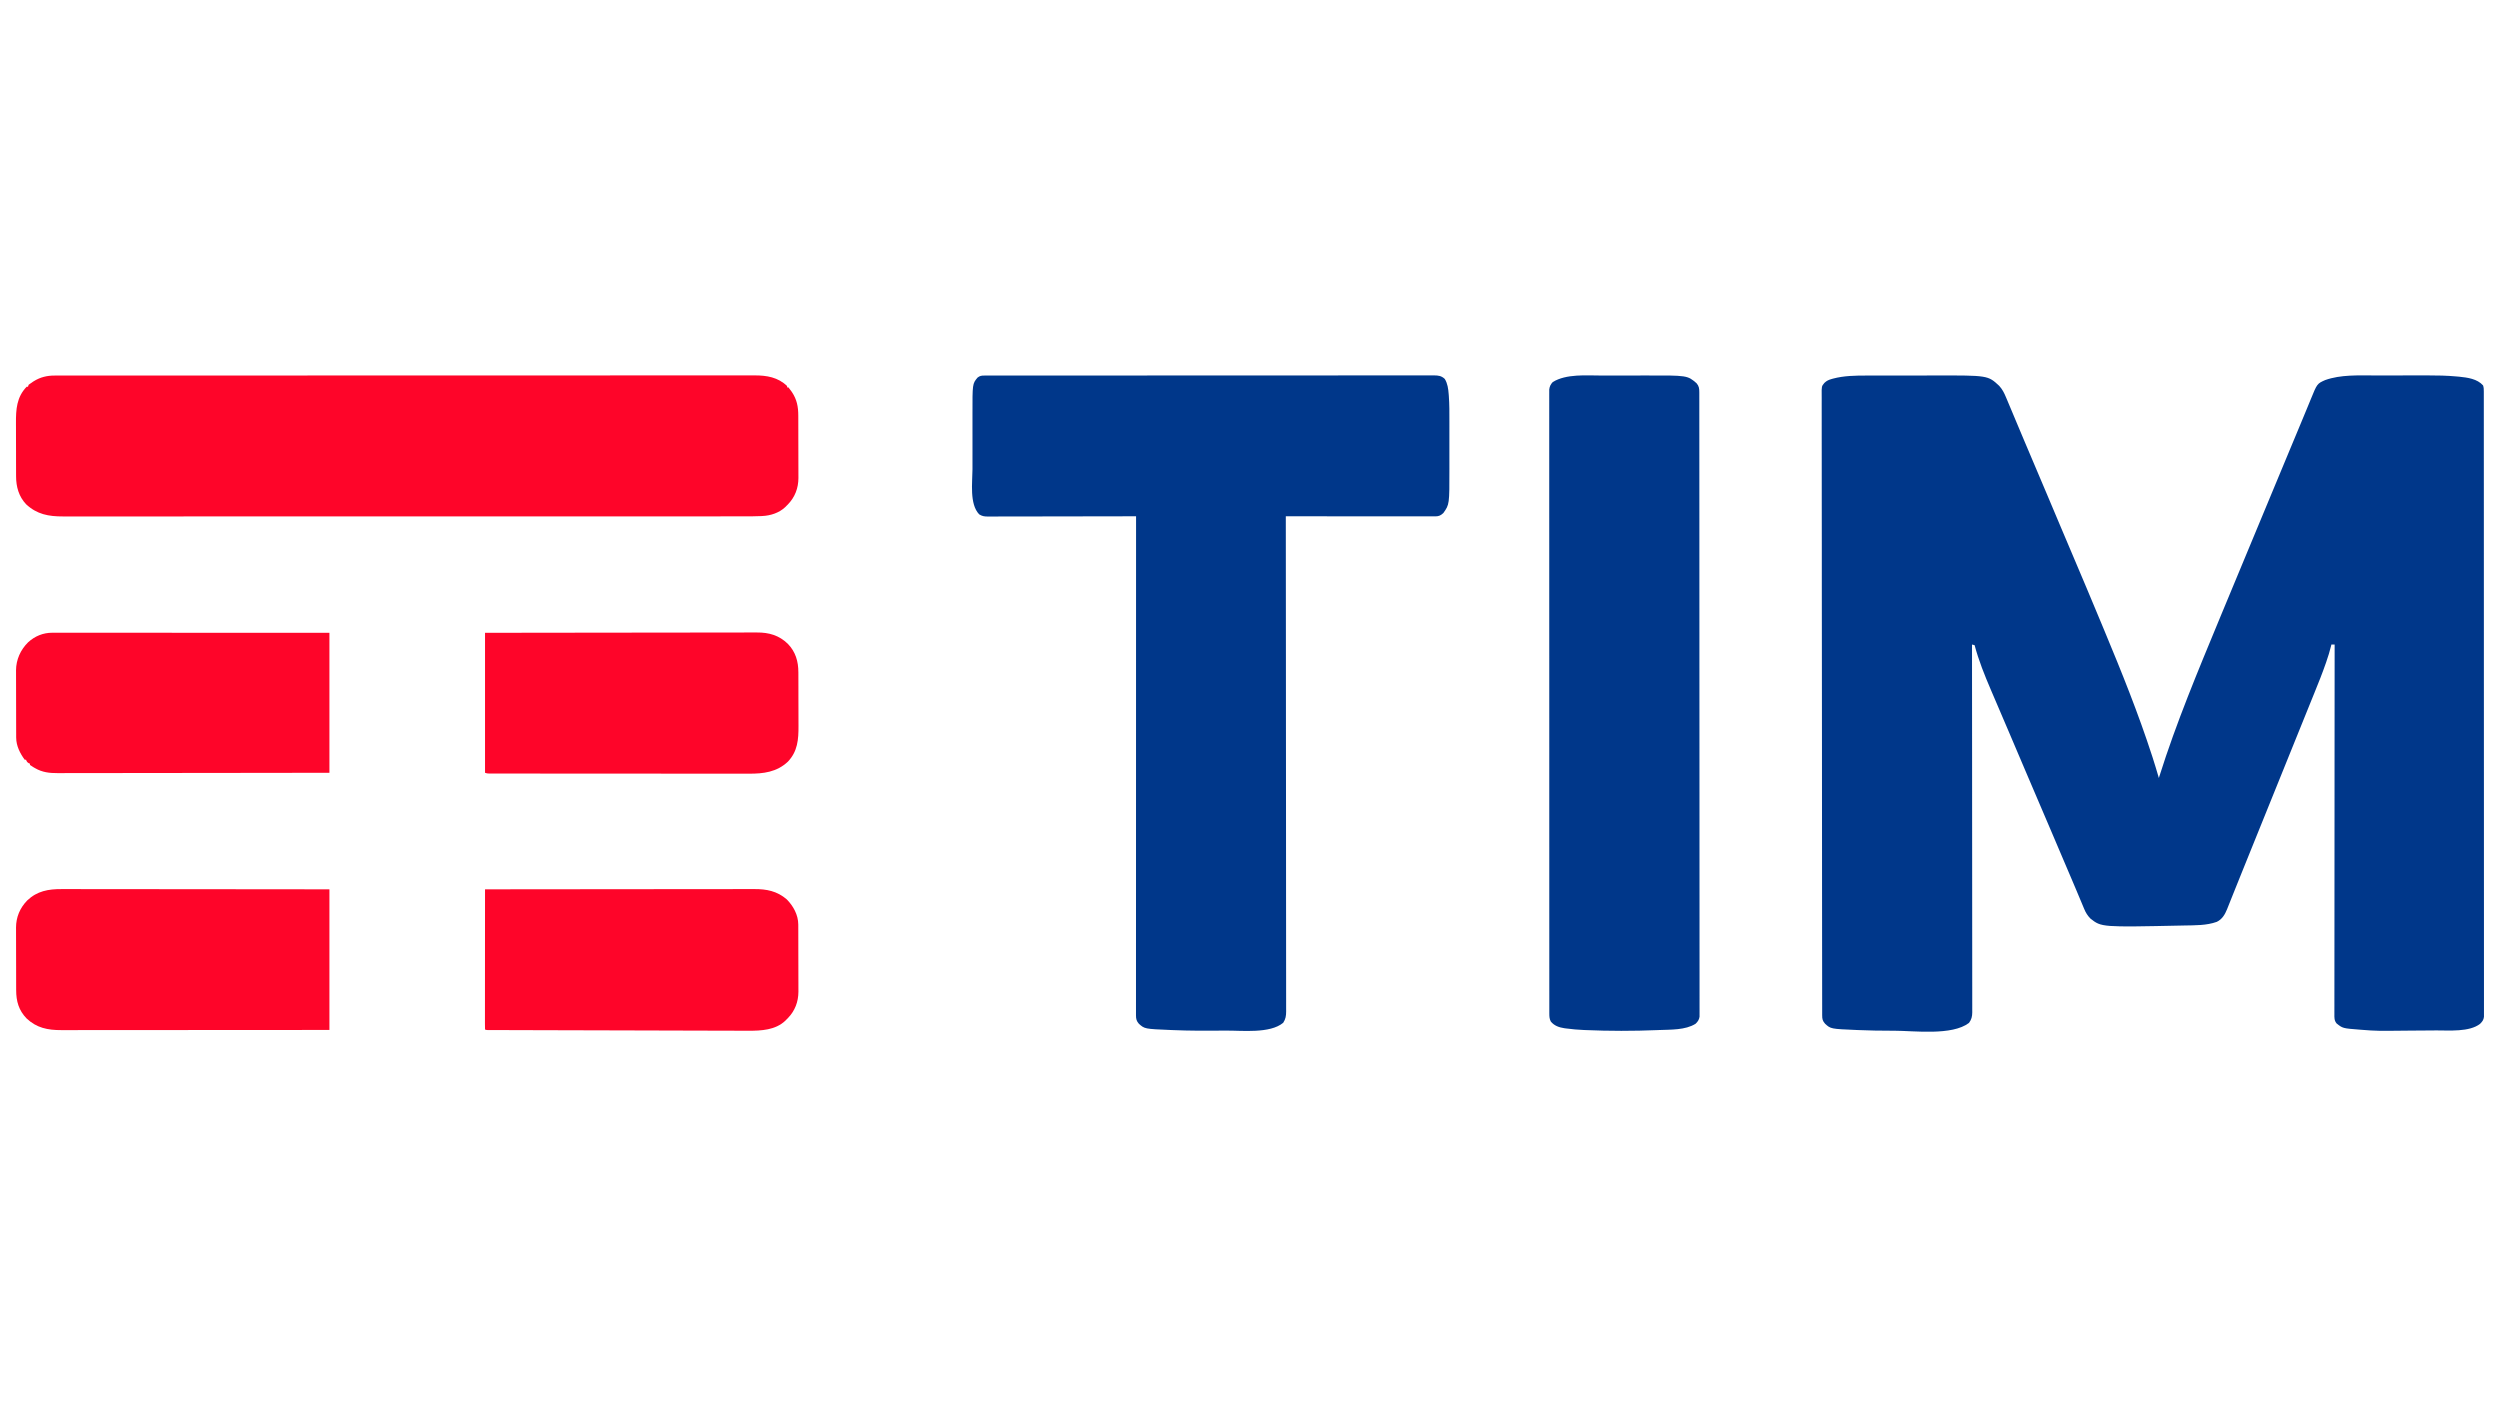
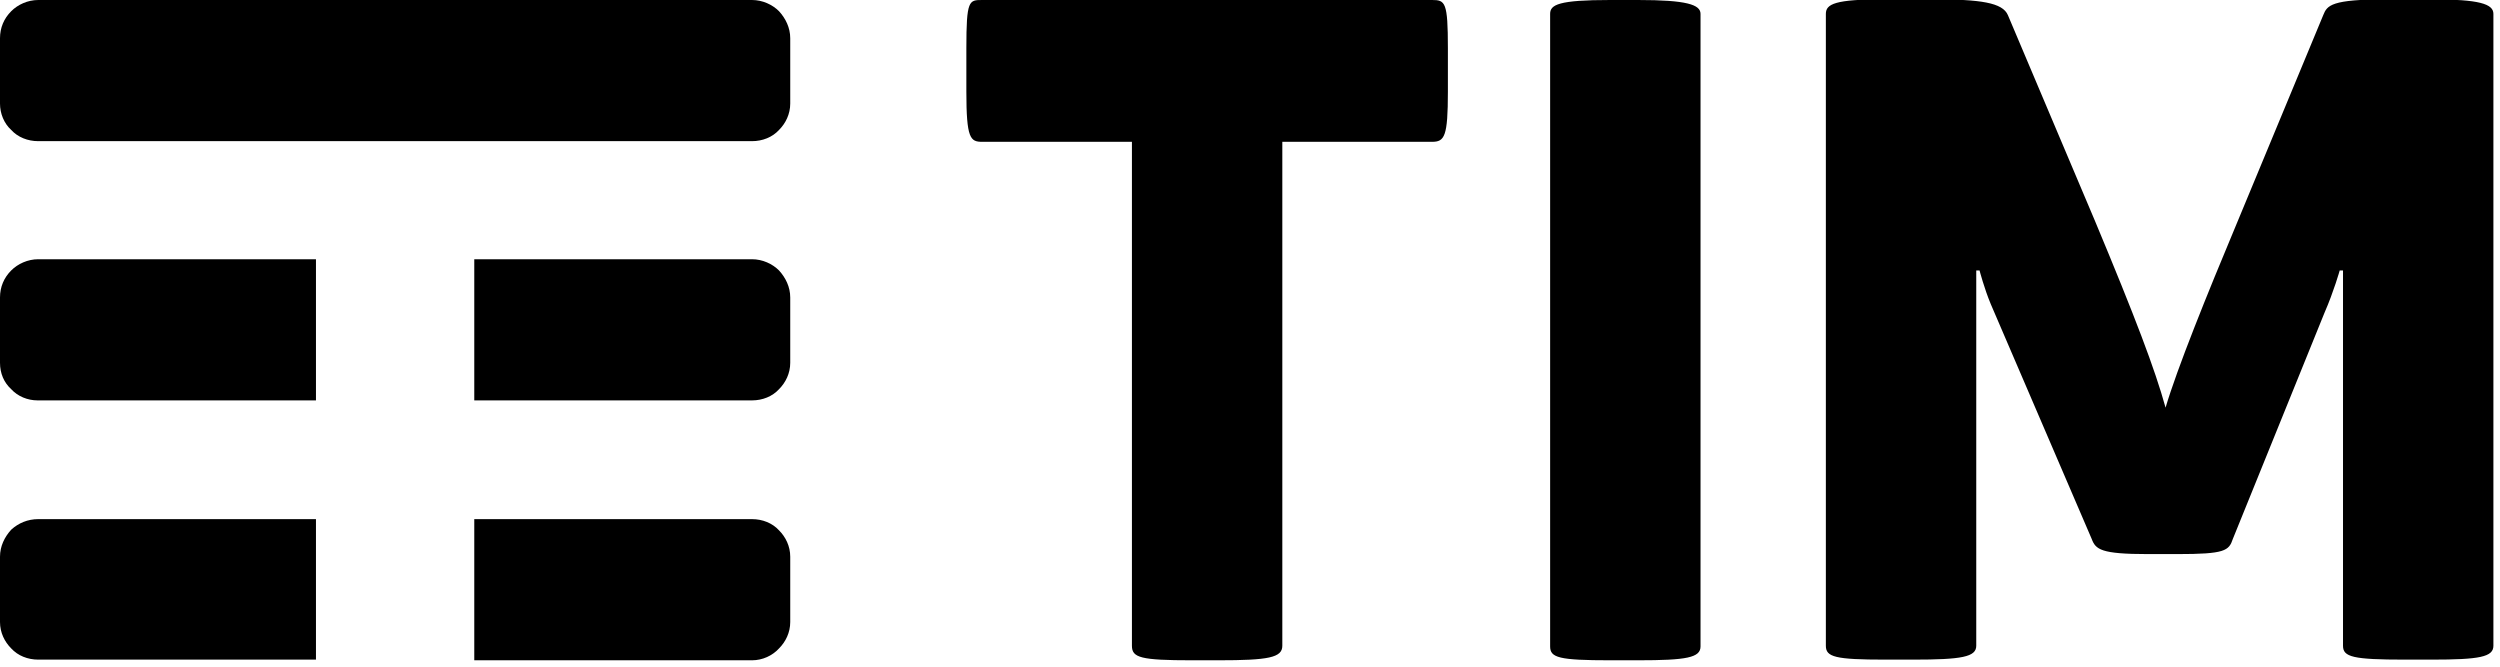
- <svg xmlns="http://www.w3.org/2000/svg" version="1.1" width="3840" height="2160">
-   <path d="M0 0 C1.436 -0.003 2.872 -0.006 4.309 -0.01 C8.165 -0.019 12.021 -0.021 15.877 -0.022 C18.303 -0.023 20.729 -0.025 23.155 -0.027 C31.667 -0.037 40.179 -0.041 48.691 -0.04 C56.545 -0.039 64.399 -0.05 72.253 -0.066 C79.059 -0.079 85.865 -0.084 92.671 -0.084 C96.707 -0.083 100.744 -0.086 104.78 -0.097 C186.41 -0.3 186.41 -0.3 203.71 15.775 C208.557 21.103 211.343 26.585 214.081 33.208 C214.546 34.299 215.012 35.39 215.491 36.513 C216.995 40.051 218.477 43.597 219.956 47.145 C220.932 49.462 221.908 51.778 222.886 54.094 C225.017 59.156 227.138 64.222 229.253 69.29 C233.543 79.566 237.874 89.825 242.206 100.083 C242.611 101.042 243.016 102.001 243.433 102.989 C249.435 117.201 255.46 131.402 261.499 145.597 C267.13 158.833 272.738 172.08 278.331 185.333 C278.923 186.736 278.923 186.736 279.527 188.167 C282.74 195.781 285.952 203.395 289.164 211.01 C291.969 217.659 294.775 224.309 297.581 230.958 C297.976 231.893 298.371 232.829 298.778 233.793 C304.318 246.919 309.879 260.035 315.456 273.145 C330.608 308.768 345.637 344.44 360.483 380.192 C362.113 384.116 363.744 388.04 365.378 391.962 C391.728 455.226 417.44 518.983 438.581 584.208 C438.822 584.95 439.062 585.691 439.31 586.455 C442.707 596.967 445.882 607.535 448.956 618.145 C449.256 617.19 449.555 616.235 449.864 615.251 C475.684 533.222 509.107 453.564 541.956 374.145 C542.618 372.544 543.28 370.943 543.941 369.342 C552.667 348.237 561.447 327.155 570.236 306.076 C575.991 292.272 581.733 278.462 587.456 264.645 C594.028 248.779 600.628 232.924 607.237 217.073 C612.992 203.27 618.733 189.462 624.456 175.645 C633.069 154.855 641.726 134.082 650.386 113.311 C653.403 106.073 656.419 98.835 659.435 91.597 C661.546 86.527 663.659 81.459 665.774 76.391 C669.3 67.94 672.822 59.488 676.3 51.017 C677.674 47.67 679.053 44.326 680.433 40.982 C681.063 39.45 681.69 37.918 682.314 36.384 C692.063 12.44 692.063 12.44 704.394 6.958 C728.192 -1.603 755.635 -0.175 780.538 -0.156 C783.506 -0.155 786.475 -0.16 789.443 -0.165 C796.471 -0.176 803.499 -0.177 810.526 -0.17 C817.675 -0.164 824.824 -0.177 831.972 -0.198 C838.202 -0.216 844.431 -0.222 850.66 -0.218 C854.34 -0.217 858.02 -0.219 861.7 -0.233 C876.701 -0.286 891.611 0.042 906.553 1.418 C907.781 1.526 909.008 1.634 910.273 1.745 C923.049 3.051 937.984 5.013 946.956 15.145 C948.091 18.551 948.082 21.139 948.084 24.732 C948.085 25.409 948.087 26.085 948.089 26.783 C948.093 29.072 948.09 31.36 948.087 33.649 C948.089 35.306 948.091 36.962 948.094 38.618 C948.099 43.203 948.099 47.787 948.097 52.372 C948.096 57.347 948.101 62.322 948.105 67.298 C948.113 77.18 948.115 87.063 948.116 96.945 C948.117 108.776 948.123 120.607 948.13 132.438 C948.146 160.356 948.152 188.274 948.157 216.192 C948.159 230.391 948.163 244.59 948.167 258.789 C948.179 304.317 948.19 349.846 948.193 395.374 C948.194 397.551 948.194 399.727 948.194 401.904 C948.194 406.269 948.195 410.634 948.195 414.999 C948.195 420.11 948.196 425.221 948.196 430.332 C948.196 431.795 948.196 433.257 948.196 434.72 C948.2 481.713 948.215 528.705 948.238 575.698 C948.255 609.459 948.271 643.221 948.275 676.983 C948.275 677.677 948.275 678.371 948.275 679.086 C948.277 694.319 948.279 709.552 948.279 724.785 C948.279 730.235 948.279 735.686 948.28 741.136 C948.28 742.492 948.28 743.848 948.28 745.204 C948.281 766.829 948.291 788.455 948.305 810.081 C948.32 832.461 948.324 854.841 948.316 877.221 C948.312 890.133 948.316 903.045 948.331 915.957 C948.341 924.57 948.34 933.183 948.33 941.796 C948.324 946.711 948.324 951.626 948.336 956.542 C948.348 961.008 948.345 965.473 948.332 969.939 C948.329 971.55 948.332 973.161 948.34 974.772 C948.35 976.951 948.342 979.129 948.33 981.308 C948.33 982.517 948.33 983.726 948.331 984.972 C947.755 989.852 945.748 992.354 942.331 995.77 C926.006 1008.553 894.676 1005.78 875.187 1005.86 C872.603 1005.883 870.02 1005.907 867.437 1005.932 C862.061 1005.98 856.686 1006.015 851.31 1006.039 C845.885 1006.064 840.461 1006.105 835.036 1006.164 C783.501 1006.719 783.501 1006.719 760.132 1004.899 C759.394 1004.844 758.657 1004.79 757.897 1004.733 C731.382 1002.675 731.382 1002.675 721.956 995.145 C718.234 990.548 718.538 986.161 718.587 980.519 C718.583 979.539 718.58 978.559 718.576 977.549 C718.568 974.246 718.582 970.942 718.595 967.639 C718.594 965.255 718.591 962.87 718.588 960.486 C718.582 955.292 718.586 950.098 718.598 944.904 C718.617 937.18 718.617 929.457 718.615 921.733 C718.611 908.742 718.621 895.75 718.639 882.759 C718.657 869.893 718.668 857.027 718.671 844.162 C718.672 843.362 718.672 842.563 718.672 841.739 C718.673 837.678 718.674 833.618 718.675 829.557 C718.681 800.787 718.701 772.017 718.73 743.247 C718.757 715.295 718.779 687.343 718.791 659.392 C718.792 658.53 718.792 657.669 718.792 656.781 C718.796 648.131 718.8 639.48 718.804 630.83 C718.812 613.207 718.82 595.584 718.829 577.962 C718.829 577.151 718.83 576.341 718.83 575.506 C718.858 521.386 718.905 467.266 718.956 413.145 C717.306 413.145 715.656 413.145 713.956 413.145 C713.795 413.843 713.635 414.54 713.469 415.258 C711.48 423.573 708.939 431.632 706.144 439.708 C705.788 440.738 705.788 440.738 705.426 441.789 C700.119 457.136 694.106 472.176 687.969 487.206 C685.802 492.518 683.653 497.837 681.507 503.157 C678.302 511.097 675.094 519.036 671.882 526.973 C667.465 537.888 663.051 548.804 658.639 559.72 C656.661 564.612 654.684 569.503 652.706 574.395 C651.914 576.354 651.123 578.312 650.331 580.27 C642.414 599.854 634.498 619.437 626.581 639.02 C626.189 639.99 625.797 640.959 625.394 641.958 C624.602 643.916 623.81 645.874 623.019 647.832 C621.038 652.732 619.057 657.632 617.077 662.531 C613.533 671.297 609.989 680.064 606.445 688.829 C599.106 706.98 591.768 725.13 584.438 743.284 C582.237 748.737 580.034 754.189 577.83 759.641 C573.835 769.523 569.846 779.409 565.89 789.307 C564.144 793.673 562.394 798.037 560.643 802.4 C559.818 804.46 558.996 806.521 558.176 808.583 C557.045 811.426 555.906 814.267 554.765 817.106 C554.436 817.938 554.108 818.77 553.77 819.627 C550.463 827.808 546.186 835.162 537.925 839.118 C522.108 844.82 504.353 844.365 487.769 844.708 C486.798 844.729 485.827 844.749 484.826 844.771 C360.842 847.382 360.842 847.382 343.956 834.145 C339.486 829.598 336.635 825.047 334.241 819.173 C333.913 818.398 333.585 817.624 333.247 816.827 C332.159 814.25 331.089 811.667 330.019 809.083 C329.236 807.223 328.453 805.363 327.668 803.504 C325.978 799.496 324.294 795.487 322.614 791.475 C319.925 785.059 317.202 778.657 314.472 772.259 C314.007 771.17 313.543 770.082 313.064 768.961 C312.114 766.733 311.163 764.506 310.212 762.278 C307.771 756.558 305.337 750.836 302.901 745.114 C301.912 742.79 300.923 740.466 299.934 738.141 C298.445 734.643 296.956 731.144 295.467 727.646 C292.026 719.562 288.585 711.478 285.144 703.395 C284.662 702.263 284.18 701.131 283.683 699.965 C277.46 685.35 271.22 670.743 264.956 656.145 C258.202 640.406 251.478 624.654 244.769 608.895 C244.046 607.199 244.046 607.199 243.309 605.468 C239.361 596.194 235.414 586.92 231.467 577.646 C228.512 570.703 225.557 563.76 222.601 556.818 C221.631 554.54 220.661 552.261 219.691 549.983 C214.052 536.736 208.396 523.496 202.711 510.269 C199.461 502.707 196.223 495.141 192.992 487.571 C192.298 485.946 191.603 484.321 190.909 482.696 C181.289 460.198 172.254 437.842 165.956 414.145 C164.636 413.815 163.316 413.485 161.956 413.145 C161.957 414.353 161.958 415.561 161.96 416.805 C162.01 470.019 162.056 523.233 162.083 576.447 C162.083 577.252 162.084 578.058 162.084 578.888 C162.093 596.39 162.102 613.893 162.109 631.396 C162.113 639.979 162.117 648.562 162.121 657.146 C162.121 658 162.122 658.854 162.122 659.734 C162.135 687.428 162.157 715.122 162.185 742.816 C162.213 771.271 162.232 799.726 162.238 828.181 C162.239 832.198 162.24 836.216 162.241 840.233 C162.241 841.419 162.241 841.419 162.241 842.629 C162.245 855.366 162.259 868.104 162.277 880.841 C162.294 893.641 162.301 906.44 162.297 919.24 C162.294 926.848 162.3 934.456 162.318 942.064 C162.331 947.74 162.328 953.416 162.319 959.092 C162.317 961.392 162.321 963.693 162.331 965.993 C162.343 969.112 162.336 972.231 162.325 975.351 C162.333 976.25 162.341 977.149 162.349 978.076 C162.298 984.447 161.211 989.11 157.331 994.333 C131.184 1014.287 73.251 1006.358 42.394 1006.333 C41.133 1006.332 39.873 1006.332 38.575 1006.332 C21.542 1006.315 4.535 1006.075 -12.481 1005.333 C-13.346 1005.298 -14.212 1005.263 -15.103 1005.227 C-55.027 1003.553 -55.027 1003.553 -63.708 995.626 C-67.587 991.172 -68.169 988.444 -68.176 982.667 C-68.178 981.99 -68.18 981.313 -68.183 980.615 C-68.189 978.319 -68.188 976.022 -68.187 973.726 C-68.189 972.067 -68.193 970.407 -68.196 968.748 C-68.205 964.15 -68.208 959.552 -68.21 954.954 C-68.212 949.967 -68.221 944.979 -68.229 939.991 C-68.243 930.082 -68.253 920.172 -68.26 910.262 C-68.266 902.02 -68.275 893.779 -68.285 885.537 C-68.287 884.349 -68.288 883.162 -68.29 881.939 C-68.293 879.517 -68.296 877.096 -68.299 874.674 C-68.336 843.954 -68.361 813.233 -68.383 782.512 C-68.387 777.764 -68.39 773.016 -68.394 768.268 C-68.432 715.841 -68.466 663.414 -68.488 610.987 C-68.493 599.299 -68.498 587.612 -68.503 575.924 C-68.504 573.723 -68.505 571.522 -68.506 569.321 C-68.526 522.931 -68.571 476.54 -68.63 430.15 C-68.673 396.296 -68.713 362.442 -68.728 328.588 C-68.728 327.892 -68.728 327.196 -68.729 326.479 C-68.735 311.2 -68.74 295.921 -68.743 280.642 C-68.744 274.495 -68.745 268.347 -68.747 262.199 C-68.747 261.527 -68.747 260.854 -68.748 260.161 C-68.753 238.476 -68.78 216.792 -68.818 195.108 C-68.858 172.662 -68.872 150.217 -68.858 127.771 C-68.85 114.824 -68.863 101.877 -68.902 88.93 C-68.927 80.29 -68.926 71.65 -68.905 63.01 C-68.894 58.081 -68.893 53.153 -68.924 48.225 C-68.951 43.743 -68.947 39.263 -68.916 34.782 C-68.911 33.168 -68.917 31.555 -68.937 29.942 C-69.09 16.459 -69.09 16.459 -64.718 11.247 C-61.261 7.927 -58.148 6.552 -53.544 5.27 C-52.852 5.076 -52.16 4.882 -51.447 4.681 C-34.794 0.223 -17.138 -0.006 0 0 Z " fill="#00378A" transform="translate(2867.044,576.8547)" />
-   <path d="M0 0 C1.014 -0.003 2.029 -0.006 3.074 -0.009 C4.754 -0.006 4.754 -0.006 6.467 -0.004 C7.658 -0.006 8.848 -0.008 10.074 -0.01 C13.398 -0.015 16.723 -0.015 20.047 -0.013 C23.656 -0.012 27.265 -0.018 30.874 -0.022 C38.041 -0.029 45.208 -0.032 52.374 -0.032 C60.955 -0.033 69.536 -0.04 78.116 -0.046 C98.857 -0.063 119.598 -0.068 140.339 -0.073 C150.146 -0.076 159.953 -0.079 169.76 -0.083 C203.315 -0.096 236.871 -0.106 270.426 -0.11 C272.534 -0.11 274.641 -0.11 276.748 -0.111 C278.86 -0.111 280.972 -0.111 283.085 -0.111 C287.323 -0.112 291.56 -0.112 295.798 -0.113 C296.849 -0.113 297.9 -0.113 298.982 -0.113 C333.066 -0.117 367.149 -0.132 401.232 -0.156 C437.248 -0.18 473.263 -0.194 509.279 -0.195 C513.23 -0.195 517.181 -0.196 521.132 -0.196 C522.591 -0.196 522.591 -0.196 524.08 -0.196 C539.758 -0.197 555.437 -0.208 571.115 -0.223 C586.864 -0.237 602.613 -0.24 618.361 -0.232 C627.725 -0.228 637.088 -0.232 646.452 -0.248 C652.701 -0.257 658.95 -0.256 665.199 -0.246 C668.763 -0.241 672.328 -0.24 675.892 -0.253 C679.727 -0.266 683.561 -0.256 687.396 -0.244 C688.509 -0.252 689.621 -0.259 690.768 -0.267 C697.521 -0.221 702.204 0.378 707.308 5.19 C711.633 12.199 712.672 20.348 713.291 28.429 C713.371 29.413 713.451 30.398 713.533 31.413 C714.481 44.364 714.409 57.333 714.386 70.311 C714.386 73.068 714.389 75.825 714.392 78.582 C714.395 84.323 714.391 90.064 714.381 95.805 C714.37 102.37 714.374 108.934 714.385 115.499 C714.394 121.212 714.395 126.925 714.39 132.638 C714.387 136.016 714.387 139.395 714.393 142.773 C714.469 197.93 714.469 197.93 705.12 211.128 C701.277 214.689 698.328 216.253 693.097 216.251 C692.276 216.253 691.454 216.255 690.608 216.257 C689.256 216.252 689.256 216.252 687.876 216.248 C686.918 216.249 685.96 216.25 684.973 216.25 C681.748 216.252 678.524 216.247 675.299 216.241 C672.993 216.241 670.688 216.241 668.382 216.242 C662.109 216.242 655.837 216.236 649.565 216.229 C643.014 216.223 636.464 216.222 629.914 216.221 C618.915 216.218 607.917 216.212 596.918 216.203 C585.589 216.194 574.26 216.187 562.931 216.183 C562.233 216.182 561.535 216.182 560.815 216.182 C557.313 216.18 553.81 216.179 550.308 216.178 C521.245 216.168 492.183 216.15 463.12 216.128 C463.121 217.128 463.121 217.128 463.122 218.149 C463.19 290.772 463.253 363.395 463.29 436.017 C463.29 437.102 463.291 438.186 463.291 439.303 C463.303 462.869 463.314 486.434 463.325 509.999 C463.329 521.556 463.335 533.112 463.34 544.668 C463.34 545.818 463.341 546.968 463.342 548.152 C463.359 585.443 463.389 622.733 463.425 660.024 C463.463 698.337 463.488 736.65 463.496 774.963 C463.497 780.372 463.498 785.78 463.5 791.188 C463.5 792.785 463.5 792.785 463.501 794.414 C463.505 811.566 463.524 828.718 463.548 845.87 C463.571 863.104 463.58 880.337 463.574 897.57 C463.571 907.816 463.579 918.061 463.603 928.306 C463.618 935.145 463.619 941.985 463.608 948.824 C463.602 952.724 463.602 956.624 463.62 960.523 C463.639 964.722 463.627 968.919 463.612 973.118 C463.623 974.332 463.633 975.547 463.644 976.798 C463.589 983.708 462.89 988.274 459.12 994.128 C438.738 1011.029 396.125 1005.895 371.12 1006.128 C369.466 1006.144 369.466 1006.144 367.778 1006.161 C341.424 1006.413 315.08 1006.457 288.745 1005.315 C287.877 1005.28 287.009 1005.245 286.115 1005.209 C246.314 1003.544 246.314 1003.544 237.456 995.643 C233.804 991.522 232.995 988.149 232.996 982.805 C232.994 981.692 232.992 980.578 232.989 979.431 C232.992 978.201 232.994 976.97 232.997 975.702 C232.996 974.395 232.995 973.088 232.994 971.742 C232.991 968.09 232.994 964.439 232.998 960.788 C233.001 956.825 232.999 952.861 232.997 948.898 C232.995 941.944 232.997 934.99 233.001 928.036 C233.007 917.696 233.007 907.356 233.006 897.015 C233.005 879.623 233.009 862.231 233.015 844.839 C233.02 827.612 233.024 810.385 233.025 793.159 C233.025 792.088 233.026 791.018 233.026 789.916 C233.026 784.482 233.026 779.048 233.026 773.614 C233.029 735.098 233.035 696.583 233.045 658.067 C233.054 620.644 233.061 583.22 233.065 545.797 C233.065 544.644 233.066 543.491 233.066 542.303 C233.067 530.724 233.068 519.145 233.07 507.566 C233.072 483.978 233.075 460.389 233.078 436.801 C233.078 435.174 233.078 435.174 233.078 433.514 C233.088 361.052 233.103 288.59 233.12 216.128 C231.915 216.13 230.709 216.133 229.467 216.136 C200.849 216.201 172.232 216.25 143.614 216.281 C140.092 216.285 136.569 216.288 133.047 216.292 C132.346 216.293 131.645 216.294 130.922 216.295 C119.568 216.308 108.213 216.332 96.859 216.359 C85.208 216.387 73.558 216.404 61.908 216.41 C55.364 216.414 48.82 216.423 42.276 216.445 C36.118 216.465 29.961 216.471 23.803 216.467 C21.542 216.468 19.28 216.474 17.019 216.485 C13.933 216.5 10.849 216.497 7.763 216.488 C6.866 216.497 5.969 216.506 5.045 216.515 C-0.018 216.478 -3.492 215.936 -7.88 213.128 C-23.002 197.32 -18.184 164.015 -18.148 143.884 C-18.143 140.014 -18.148 136.144 -18.151 132.273 C-18.155 125.785 -18.15 119.297 -18.141 112.808 C-18.13 105.355 -18.133 97.902 -18.144 90.448 C-18.153 83.991 -18.154 77.533 -18.149 71.076 C-18.146 67.244 -18.146 63.413 -18.152 59.581 C-18.223 12.54 -18.223 12.54 -10.38 3.128 C-6.884 0.331 -4.336 0.003 0 0 Z " fill="#00378A" transform="translate(1511.88,576.8723)" />
-   <path d="M0 0 C0.769 -0.002 1.538 -0.003 2.331 -0.005 C4.917 -0.009 7.503 -0.007 10.088 -0.004 C11.966 -0.005 13.843 -0.008 15.72 -0.01 C20.905 -0.016 26.09 -0.015 31.274 -0.013 C36.905 -0.012 42.536 -0.018 48.166 -0.022 C59.346 -0.029 70.526 -0.032 81.705 -0.032 C91.003 -0.033 100.301 -0.036 109.599 -0.04 C110.603 -0.041 110.603 -0.041 111.627 -0.041 C114.352 -0.043 117.078 -0.044 119.803 -0.045 C152.078 -0.062 184.352 -0.068 216.626 -0.073 C232.696 -0.075 248.765 -0.079 264.835 -0.083 C316.375 -0.096 367.915 -0.106 419.456 -0.11 C421.919 -0.11 424.383 -0.11 426.846 -0.11 C431.787 -0.111 436.728 -0.111 441.668 -0.111 C447.453 -0.112 453.237 -0.112 459.022 -0.112 C460.677 -0.113 462.333 -0.113 463.989 -0.113 C517.162 -0.116 570.336 -0.131 623.51 -0.155 C661.716 -0.171 699.923 -0.187 738.129 -0.191 C738.915 -0.192 739.701 -0.192 740.51 -0.192 C757.759 -0.194 775.007 -0.195 792.255 -0.195 C798.427 -0.195 804.599 -0.196 810.771 -0.196 C812.306 -0.196 813.841 -0.196 815.377 -0.196 C839.843 -0.197 864.31 -0.207 888.777 -0.221 C913.421 -0.236 938.065 -0.241 962.709 -0.233 C966.115 -0.232 969.521 -0.231 972.927 -0.23 C973.929 -0.23 973.929 -0.23 974.95 -0.229 C986.161 -0.226 997.371 -0.235 1008.582 -0.248 C1018.334 -0.257 1028.086 -0.256 1037.838 -0.246 C1043.397 -0.241 1048.956 -0.24 1054.515 -0.253 C1059.575 -0.264 1064.634 -0.261 1069.693 -0.248 C1071.51 -0.246 1073.327 -0.248 1075.144 -0.256 C1093.702 -0.335 1111.342 2.527 1125.223 16.128 C1125.223 16.788 1125.223 17.448 1125.223 18.128 C1125.883 18.128 1126.543 18.128 1127.223 18.128 C1128.775 19.99 1130.163 21.825 1131.535 23.815 C1131.937 24.397 1132.339 24.978 1132.752 25.577 C1140.257 36.85 1142.37 47.986 1142.384 61.267 C1142.389 62.38 1142.394 63.493 1142.399 64.64 C1142.414 68.315 1142.421 71.991 1142.426 75.667 C1142.432 78.23 1142.438 80.794 1142.443 83.357 C1142.453 88.046 1142.459 92.734 1142.462 97.423 C1142.466 104.295 1142.484 111.167 1142.513 118.039 C1142.537 124.016 1142.545 129.993 1142.547 135.97 C1142.55 138.5 1142.558 141.03 1142.571 143.56 C1142.588 147.111 1142.586 150.661 1142.579 154.212 C1142.589 155.244 1142.598 156.276 1142.607 157.34 C1142.519 172.992 1137.313 186.65 1126.426 197.952 C1125.336 199.029 1125.336 199.029 1124.223 200.128 C1123.682 200.691 1123.14 201.254 1122.582 201.835 C1113.101 210.909 1099.775 215.201 1086.913 215.745 C1086.136 215.782 1085.358 215.82 1084.557 215.859 C1075.765 216.249 1066.976 216.267 1058.178 216.256 C1056.319 216.258 1054.46 216.259 1052.601 216.262 C1047.523 216.266 1042.446 216.265 1037.368 216.262 C1031.833 216.261 1026.297 216.265 1020.762 216.268 C1011.07 216.273 1001.378 216.275 991.687 216.274 C977.95 216.272 964.214 216.276 950.478 216.281 C922.567 216.291 894.656 216.294 866.745 216.295 C863.744 216.295 860.743 216.295 857.743 216.295 C856.998 216.295 856.253 216.295 855.486 216.295 C838.965 216.295 822.445 216.298 805.925 216.3 C799.117 216.301 792.31 216.302 785.502 216.303 C784.75 216.303 783.998 216.303 783.223 216.303 C740.14 216.31 697.057 216.314 653.975 216.313 C652.363 216.313 650.752 216.313 649.141 216.313 C641.867 216.313 634.593 216.313 627.319 216.313 C624.075 216.313 620.832 216.313 617.588 216.313 C615.965 216.313 614.341 216.313 612.718 216.313 C561.359 216.312 510 216.32 458.641 216.333 C445.694 216.337 432.748 216.34 419.802 216.344 C419.004 216.344 418.207 216.344 417.386 216.344 C392.817 216.351 368.249 216.354 343.68 216.356 C342.909 216.356 342.137 216.356 341.343 216.356 C324.411 216.357 307.48 216.357 290.548 216.357 C284.49 216.356 278.432 216.356 272.374 216.356 C270.867 216.356 269.36 216.356 267.853 216.356 C243.844 216.356 219.835 216.362 195.827 216.37 C171.652 216.379 147.476 216.381 123.301 216.375 C108.303 216.371 93.305 216.372 78.307 216.382 C68.742 216.388 59.177 216.387 49.612 216.38 C44.16 216.376 38.708 216.375 33.255 216.383 C28.293 216.39 23.331 216.388 18.369 216.379 C16.587 216.377 14.806 216.379 13.024 216.384 C-8.984 216.447 -26.895 213.242 -43.59 197.753 C-54.927 185.819 -59.082 170.698 -59.068 154.696 C-59.074 153.587 -59.081 152.478 -59.088 151.336 C-59.107 147.691 -59.111 144.046 -59.113 140.401 C-59.119 137.849 -59.126 135.297 -59.133 132.745 C-59.145 127.401 -59.149 122.057 -59.148 116.712 C-59.146 110.572 -59.168 104.433 -59.199 98.293 C-59.229 92.346 -59.236 86.4 -59.234 80.453 C-59.237 77.943 -59.246 75.432 -59.261 72.921 C-59.379 52.009 -58.247 33.039 -42.777 17.128 C-42.117 17.128 -41.457 17.128 -40.777 17.128 C-40.447 16.138 -40.117 15.148 -39.777 14.128 C-37.7 12.518 -35.676 11.091 -33.465 9.69 C-32.838 9.291 -32.212 8.891 -31.566 8.479 C-21.733 2.42 -11.491 -0.035 0 0 Z " fill="#FE0529" transform="translate(83.77705,576.8723)" />
-   <path d="M0 0 C2.542 -0.003 5.084 -0.007 7.626 -0.01 C12.939 -0.016 18.253 -0.018 23.566 -0.017 C29.637 -0.017 35.707 -0.027 41.778 -0.043 C47.694 -0.058 53.611 -0.061 59.527 -0.061 C62.007 -0.062 64.487 -0.066 66.968 -0.074 C131.633 -0.259 131.633 -0.259 145.633 11.719 C149.556 16.21 149.946 19.987 149.949 25.747 C149.951 26.423 149.953 27.099 149.954 27.795 C149.959 30.081 149.957 32.367 149.955 34.654 C149.956 36.308 149.959 37.962 149.962 39.616 C149.968 44.195 149.968 48.775 149.967 53.354 C149.968 58.323 149.973 63.292 149.979 68.261 C149.988 78.132 149.992 88.002 149.994 97.873 C149.997 109.689 150.006 121.506 150.015 133.323 C150.035 161.886 150.046 190.449 150.055 219.012 C150.058 228.469 150.061 237.926 150.065 247.383 C150.065 248.05 150.065 248.717 150.065 249.404 C150.066 252.102 150.068 254.8 150.069 257.499 C150.087 303.651 150.102 349.804 150.109 395.956 C150.11 399.582 150.111 403.208 150.111 406.834 C150.111 407.913 150.111 407.913 150.111 409.013 C150.113 416.3 150.114 423.588 150.115 430.875 C150.115 432.336 150.116 433.797 150.116 435.258 C150.124 482.195 150.146 529.132 150.179 576.069 C150.202 609.791 150.223 643.513 150.231 677.235 C150.231 677.928 150.231 678.621 150.231 679.335 C150.234 694.552 150.236 709.768 150.237 724.985 C150.238 731.107 150.238 737.229 150.239 743.351 C150.239 744.021 150.239 744.691 150.239 745.382 C150.241 766.981 150.255 788.581 150.276 810.18 C150.297 832.535 150.304 854.889 150.294 877.244 C150.289 890.14 150.295 903.036 150.316 915.933 C150.33 924.537 150.329 933.14 150.316 941.744 C150.309 946.653 150.309 951.562 150.326 956.471 C150.341 960.933 150.338 965.394 150.32 969.856 C150.317 971.464 150.321 973.072 150.332 974.681 C150.346 976.859 150.335 979.035 150.318 981.213 C150.319 982.421 150.319 983.628 150.319 984.872 C149.621 989.483 147.52 992.611 144.102 995.742 C128.451 1005.524 106.044 1004.552 88.133 1005.293 C86.655 1005.356 86.655 1005.356 85.148 1005.419 C48.547 1006.921 11.794 1006.936 -24.805 1005.355 C-26.097 1005.303 -26.097 1005.303 -27.415 1005.25 C-36.61 1004.861 -45.71 1004.11 -54.828 1002.844 C-55.632 1002.739 -56.436 1002.634 -57.264 1002.526 C-65.396 1001.301 -72.888 998.743 -78.18 992.168 C-80.188 988.138 -80.43 984.817 -80.432 980.341 C-80.434 979.662 -80.437 978.984 -80.44 978.284 C-80.448 976.002 -80.441 973.719 -80.434 971.436 C-80.437 969.78 -80.44 968.123 -80.444 966.467 C-80.453 961.89 -80.449 957.314 -80.443 952.738 C-80.439 947.768 -80.446 942.799 -80.452 937.829 C-80.461 929.111 -80.462 920.394 -80.458 911.676 C-80.453 898.713 -80.459 885.749 -80.468 872.786 C-80.482 848.963 -80.485 825.141 -80.482 801.319 C-80.482 797.942 -80.482 794.566 -80.481 791.189 C-80.481 790.519 -80.481 789.848 -80.481 789.157 C-80.48 774.302 -80.482 759.447 -80.486 744.593 C-80.487 741.202 -80.487 737.811 -80.488 734.421 C-80.488 733.06 -80.489 731.699 -80.489 730.338 C-80.489 729.664 -80.489 728.989 -80.489 728.294 C-80.49 726.93 -80.49 725.566 -80.49 724.201 C-80.499 685.482 -80.504 646.762 -80.499 608.042 C-80.499 607.325 -80.499 606.608 -80.499 605.869 C-80.498 597.872 -80.497 589.874 -80.496 581.876 C-80.496 581.154 -80.496 580.432 -80.496 579.688 C-80.495 573.688 -80.495 573.688 -80.495 570.928 C-80.49 524.734 -80.497 478.541 -80.516 432.347 C-80.521 420.707 -80.525 409.067 -80.53 397.427 C-80.53 396.711 -80.53 395.994 -80.531 395.256 C-80.539 373.174 -80.544 351.092 -80.544 329.01 C-80.544 328.317 -80.544 327.624 -80.544 326.91 C-80.545 311.696 -80.545 296.483 -80.543 281.269 C-80.543 275.826 -80.543 270.383 -80.542 264.94 C-80.542 263.585 -80.542 262.231 -80.542 260.877 C-80.541 239.283 -80.548 217.689 -80.559 196.095 C-80.571 173.748 -80.571 151.4 -80.559 129.053 C-80.553 116.161 -80.554 103.269 -80.568 90.378 C-80.576 81.777 -80.573 73.176 -80.562 64.575 C-80.556 59.668 -80.554 54.761 -80.566 49.853 C-80.576 45.393 -80.573 40.934 -80.559 36.474 C-80.556 34.866 -80.558 33.258 -80.566 31.651 C-80.576 29.474 -80.568 27.298 -80.555 25.121 C-80.555 23.914 -80.555 22.706 -80.555 21.463 C-80.021 16.776 -78.401 13.466 -75.18 10.043 C-54.446 -2.916 -23.414 0.007 0 0 Z " fill="#00378A" transform="translate(2460.18,576.832)" />
-   <path d="M0 0 C54.414 -0.069 108.827 -0.122 163.241 -0.153 C169.667 -0.157 176.093 -0.161 182.52 -0.165 C184.438 -0.166 184.438 -0.166 186.396 -0.167 C207.102 -0.18 227.808 -0.204 248.514 -0.231 C269.765 -0.26 291.017 -0.276 312.268 -0.282 C325.377 -0.286 338.487 -0.299 351.597 -0.324 C360.591 -0.34 369.584 -0.344 378.578 -0.341 C383.764 -0.339 388.951 -0.341 394.137 -0.358 C398.892 -0.372 403.647 -0.373 408.402 -0.363 C410.116 -0.361 411.829 -0.365 413.543 -0.375 C432.443 -0.473 448.595 2.645 463.395 15.395 C473.504 25.504 481.089 39.422 481.14 53.962 C481.146 54.936 481.152 55.91 481.158 56.914 C481.159 57.971 481.16 59.028 481.161 60.117 C481.166 61.24 481.171 62.363 481.176 63.519 C481.191 67.233 481.198 70.947 481.203 74.66 C481.209 77.247 481.215 79.835 481.22 82.422 C481.23 87.157 481.236 91.891 481.239 96.626 C481.243 103.567 481.261 110.508 481.29 117.449 C481.314 123.483 481.322 129.517 481.324 135.551 C481.327 138.106 481.335 140.661 481.348 143.216 C481.365 146.803 481.363 150.39 481.356 153.977 C481.366 155.02 481.375 156.063 481.384 157.138 C481.296 172.823 476.117 186.494 465.203 197.824 C464.476 198.542 463.749 199.26 463 200 C462.459 200.563 461.917 201.127 461.359 201.707 C446.202 216.214 424.201 217.323 404.461 217.209 C402.714 217.207 400.967 217.205 399.219 217.204 C394.451 217.199 389.682 217.182 384.913 217.162 C379.759 217.143 374.604 217.136 369.449 217.127 C359.368 217.108 349.286 217.079 339.204 217.045 C327.467 217.007 315.731 216.979 303.994 216.951 C283.064 216.902 262.134 216.843 241.204 216.779 C220.88 216.716 200.556 216.66 180.232 216.613 C178.978 216.61 177.725 216.607 176.433 216.604 C175.182 216.601 173.931 216.598 172.641 216.595 C149.509 216.54 126.376 216.479 103.243 216.415 C95.054 216.393 86.865 216.372 78.676 216.352 C68.711 216.328 58.747 216.299 48.782 216.266 C43.695 216.25 38.607 216.234 33.519 216.223 C28.87 216.213 24.221 216.199 19.572 216.181 C17.883 216.175 16.193 216.171 14.504 216.168 C12.223 216.165 9.942 216.155 7.662 216.144 C6.39 216.141 5.119 216.137 3.809 216.133 C1 216 1 216 0 215 C-0.098 212.231 -0.13 209.487 -0.12 206.718 C-0.121 205.839 -0.122 204.96 -0.123 204.054 C-0.125 201.086 -0.119 198.118 -0.114 195.15 C-0.113 193.032 -0.113 190.913 -0.114 188.795 C-0.114 183.025 -0.108 177.254 -0.101 171.484 C-0.095 165.461 -0.095 159.438 -0.093 153.414 C-0.09 142 -0.082 130.585 -0.072 119.171 C-0.061 106.179 -0.055 93.188 -0.05 80.197 C-0.04 53.465 -0.022 26.732 0 0 Z " fill="#FE0529" transform="translate(745,1366)" />
-   <path d="M0 0 C1.781 -0.001 3.562 -0.004 5.342 -0.008 C10.204 -0.014 15.066 -0.003 19.928 0.013 C25.183 0.026 30.438 0.021 35.692 0.019 C44.786 0.017 53.88 0.027 62.974 0.044 C76.122 0.068 89.27 0.076 102.418 0.08 C123.752 0.086 145.086 0.106 166.419 0.134 C187.138 0.162 207.857 0.183 228.576 0.196 C229.867 0.197 231.158 0.198 232.488 0.198 C242.585 0.205 252.683 0.211 262.78 0.216 C312.237 0.245 361.693 0.305 411.15 0.361 C411.15 71.641 411.15 142.921 411.15 216.361 C304.478 216.441 304.478 216.441 259.951 216.458 C249.759 216.462 239.567 216.466 229.375 216.471 C228.098 216.471 226.821 216.472 225.504 216.472 C204.885 216.481 184.265 216.497 163.645 216.515 C142.482 216.534 121.319 216.545 100.156 216.549 C87.099 216.552 74.041 216.56 60.983 216.577 C52.028 216.587 43.073 216.59 34.118 216.588 C28.952 216.586 23.786 216.588 18.62 216.599 C13.886 216.609 9.152 216.609 4.418 216.603 C2.71 216.602 1.002 216.604 -0.706 216.611 C-21.397 216.682 -38.484 213.316 -53.975 198.736 C-66.144 186.15 -69.993 172.224 -70.011 155.222 C-70.016 154.109 -70.021 152.996 -70.026 151.849 C-70.041 148.173 -70.047 144.497 -70.053 140.822 C-70.059 138.258 -70.064 135.695 -70.07 133.131 C-70.079 128.443 -70.086 123.754 -70.089 119.065 C-70.093 112.193 -70.111 105.321 -70.14 98.449 C-70.164 92.472 -70.172 86.496 -70.173 80.519 C-70.176 77.989 -70.184 75.459 -70.198 72.929 C-70.215 69.378 -70.213 65.827 -70.206 62.276 C-70.215 61.244 -70.225 60.212 -70.234 59.149 C-70.143 43.031 -64.329 29.213 -53.162 17.576 C-37.83 2.891 -20.489 -0.113 0 0 Z " fill="#FE0529" transform="translate(94.84981,1365.639)" />
-   <path d="M0 0 C108.137 -0.161 108.137 -0.161 153.283 -0.195 C163.617 -0.203 173.95 -0.211 184.283 -0.22 C185.579 -0.221 186.874 -0.222 188.208 -0.223 C209.112 -0.24 230.015 -0.272 250.919 -0.309 C272.374 -0.346 293.83 -0.368 315.286 -0.376 C328.523 -0.382 341.76 -0.399 354.997 -0.432 C364.077 -0.453 373.156 -0.459 382.236 -0.454 C387.473 -0.451 392.71 -0.455 397.947 -0.477 C402.747 -0.496 407.547 -0.497 412.347 -0.484 C414.078 -0.482 415.809 -0.487 417.54 -0.5 C436.063 -0.627 451.729 3.807 465.23 17.031 C477.01 29.214 481.305 44.042 481.291 60.54 C481.297 61.66 481.304 62.78 481.311 63.934 C481.33 67.616 481.334 71.298 481.336 74.98 C481.342 77.557 481.349 80.134 481.356 82.711 C481.368 88.106 481.372 93.502 481.371 98.898 C481.369 105.1 481.39 111.302 481.422 117.505 C481.452 123.509 481.459 129.513 481.457 135.517 C481.46 138.054 481.469 140.59 481.484 143.127 C481.599 163.872 480.226 181.99 465.254 197.871 C448.151 214.025 427.5 216.486 405.031 216.367 C403.286 216.37 401.541 216.373 399.796 216.377 C395.052 216.386 390.307 216.376 385.563 216.363 C380.427 216.352 375.292 216.358 370.156 216.363 C360.12 216.368 350.083 216.358 340.047 216.342 C328.358 216.325 316.669 216.323 304.98 216.323 C284.133 216.321 263.286 216.305 242.439 216.281 C222.205 216.258 201.97 216.244 181.736 216.24 C179.863 216.24 179.863 216.24 177.953 216.24 C175.438 216.239 172.923 216.239 170.408 216.238 C169.168 216.238 167.927 216.238 166.649 216.238 C165.412 216.237 164.174 216.237 162.9 216.237 C143.612 216.233 124.325 216.222 105.038 216.209 C98.045 216.205 91.052 216.202 84.059 216.199 C72.978 216.194 61.898 216.187 50.817 216.172 C45.754 216.165 40.69 216.16 35.626 216.16 C30.997 216.159 26.368 216.153 21.739 216.144 C20.059 216.142 18.379 216.141 16.699 216.142 C14.426 216.143 12.154 216.138 9.881 216.131 C8.615 216.13 7.35 216.129 6.046 216.128 C3 216 3 216 0 215 C0 144.05 0 73.1 0 0 Z " fill="#FE0529" transform="translate(745,972)" />
-   <path d="M0 0 C0.737 -0.001 1.474 -0.002 2.233 -0.003 C4.709 -0.006 7.186 -0.002 9.662 0.003 C11.452 0.002 13.243 0.001 15.033 0 C19.959 -0.002 24.884 0.002 29.81 0.007 C35.119 0.011 40.429 0.01 45.738 0.009 C54.939 0.009 64.14 0.012 73.341 0.017 C86.644 0.025 99.947 0.028 113.25 0.029 C134.832 0.031 156.415 0.038 177.997 0.048 C198.965 0.057 219.932 0.064 240.9 0.068 C242.205 0.068 243.51 0.069 244.855 0.069 C255.062 0.071 265.27 0.073 275.477 0.075 C325.526 0.084 375.574 0.104 425.622 0.123 C425.622 71.073 425.622 142.023 425.622 215.123 C317.485 215.284 317.485 215.284 272.339 215.318 C262.006 215.326 251.672 215.334 241.339 215.343 C240.044 215.344 238.749 215.345 237.414 215.346 C216.511 215.363 195.607 215.395 174.704 215.432 C153.248 215.469 131.792 215.491 110.337 215.499 C97.1 215.505 83.862 215.522 70.625 215.555 C61.545 215.576 52.466 215.582 43.386 215.577 C38.149 215.574 32.913 215.578 27.676 215.6 C22.875 215.619 18.076 215.62 13.275 215.607 C11.544 215.605 9.813 215.61 8.082 215.623 C-4.351 215.708 -15.487 214.432 -26.503 207.998 C-27.371 207.5 -28.24 207.003 -29.135 206.49 C-30.909 205.409 -32.65 204.275 -34.378 203.123 C-34.378 202.463 -34.378 201.803 -34.378 201.123 C-34.996 200.876 -35.615 200.628 -36.253 200.373 C-38.728 198.917 -39.329 197.745 -40.378 195.123 C-41.038 195.123 -41.698 195.123 -42.378 195.123 C-49.666 185.2 -55.474 173.685 -55.518 161.154 C-55.524 160.179 -55.529 159.203 -55.535 158.198 C-55.536 157.139 -55.538 156.081 -55.539 154.99 C-55.544 153.866 -55.549 152.741 -55.554 151.583 C-55.568 147.865 -55.575 144.146 -55.581 140.428 C-55.586 137.838 -55.592 135.248 -55.598 132.659 C-55.607 127.92 -55.613 123.182 -55.616 118.444 C-55.621 111.494 -55.638 104.545 -55.667 97.595 C-55.692 91.556 -55.699 85.517 -55.701 79.477 C-55.704 76.919 -55.712 74.36 -55.725 71.801 C-55.742 68.212 -55.74 64.622 -55.734 61.033 C-55.743 59.986 -55.752 58.939 -55.762 57.861 C-55.669 41.33 -48.896 26.35 -37.268 14.752 C-26.73 5.167 -14.223 -0.004 0 0 Z " fill="#FE0529" transform="translate(80.37756,971.877)" />
+ <svg xmlns="http://www.w3.org/2000/svg" version="1.2" viewBox="0 0 379 101" width="379" height="101">
+   <style>
+ 		.s0 { fill: #000000 } 
+ 	</style>
+   <path class="s0" d="m217.1 0c2 0 2.4 0.3 2.4 7.3v6.6c0 6.8-0.5 7.6-2.4 7.6h-22.7v76.4c0 1.8-2.1 2.2-9.7 2.2h-4c-7.8 0-9.1-0.4-9.1-2.2v-76.4h-22.7c-1.8 0-2.4-0.5-2.4-7.6v-6.6c0-7.3 0.4-7.3 2.4-7.3zm40.7 2.1c0-1.4-2.1-2.1-9.5-2.1h-4.2c-7.8 0-9.1 0.7-9.1 2.1v95.9c0 1.7 1.3 2.1 9.1 2.1h4.2c7.4 0 9.5-0.4 9.5-2.1zm110.8-2.2h-6.7c-8.5 0-9.1 0.9-9.7 2.4l-13.2 31.8c-4.4 10.5-9 21.9-10.7 27.7-1.6-5.8-4.6-13.7-10.7-28.3l-13.2-31.2c-0.8-1.9-4.1-2.4-11.4-2.4h-7.4c-7.4 0-8.8 0.7-8.8 2.2v95.8c0 1.7 1.4 2.1 9 2.1h4.2c7.4 0 9.6-0.4 9.6-2.1v-56.9h0.5c0 0 0.7 2.7 1.7 5.1l15.3 35.6c0.6 1.6 1.4 2.3 8.5 2.3h4.5c7.2 0 7.8-0.5 8.4-2.3l13.9-34.3c1.4-3.2 2.3-6.4 2.3-6.4h0.5v56.9c0 1.7 1.5 2.1 9.4 2.1h4c7.3 0 9.4-0.4 9.4-2.1v-95.8c0-1.5-2.1-2.2-9.4-2.2z" />
+   <path class="s0" d="m114 21.4h-108.2c-1.6 0-3.1-0.6-4.1-1.7-1.1-1-1.7-2.5-1.7-4v-9.9c0-1.6 0.6-3 1.7-4.1 1-1 2.5-1.7 4.1-1.7h108.2c1.6 0 3.1 0.7 4.1 1.7 1 1.1 1.7 2.5 1.7 4.1v9.9c0 1.6-0.7 3-1.7 4-1 1.1-2.5 1.7-4.1 1.7zm-66.1 17.9h-42.1c-1.6 0-3.1 0.7-4.1 1.7-1.1 1.1-1.7 2.5-1.7 4.1v9.9c0 1.6 0.6 3 1.7 4 1 1.1 2.5 1.7 4 1.7h42.2c0 0 0-21.4 0-21.4zm70.2 1.7c-1-1-2.5-1.7-4.1-1.7h-42.1v21.4h42.1c1.6 0 3.1-0.6 4.1-1.7 1-1 1.7-2.4 1.7-4v-9.9c0-1.6-0.7-3-1.7-4.1zm0 39.4c-1-1.1-2.5-1.7-4.1-1.7h-42.1v21.4h42.1c1.6 0 3.1-0.7 4.1-1.8 1-1 1.7-2.4 1.7-4v-9.9c0-1.6-0.7-3-1.7-4zm-70.2-1.7h-42.1c-1.6 0-3 0.6-4.1 1.6-1 1.1-1.7 2.5-1.7 4.1v9.9c0 1.6 0.7 3 1.7 4 1 1.1 2.5 1.7 4.1 1.7h42.1v-21.4z" />
</svg>
